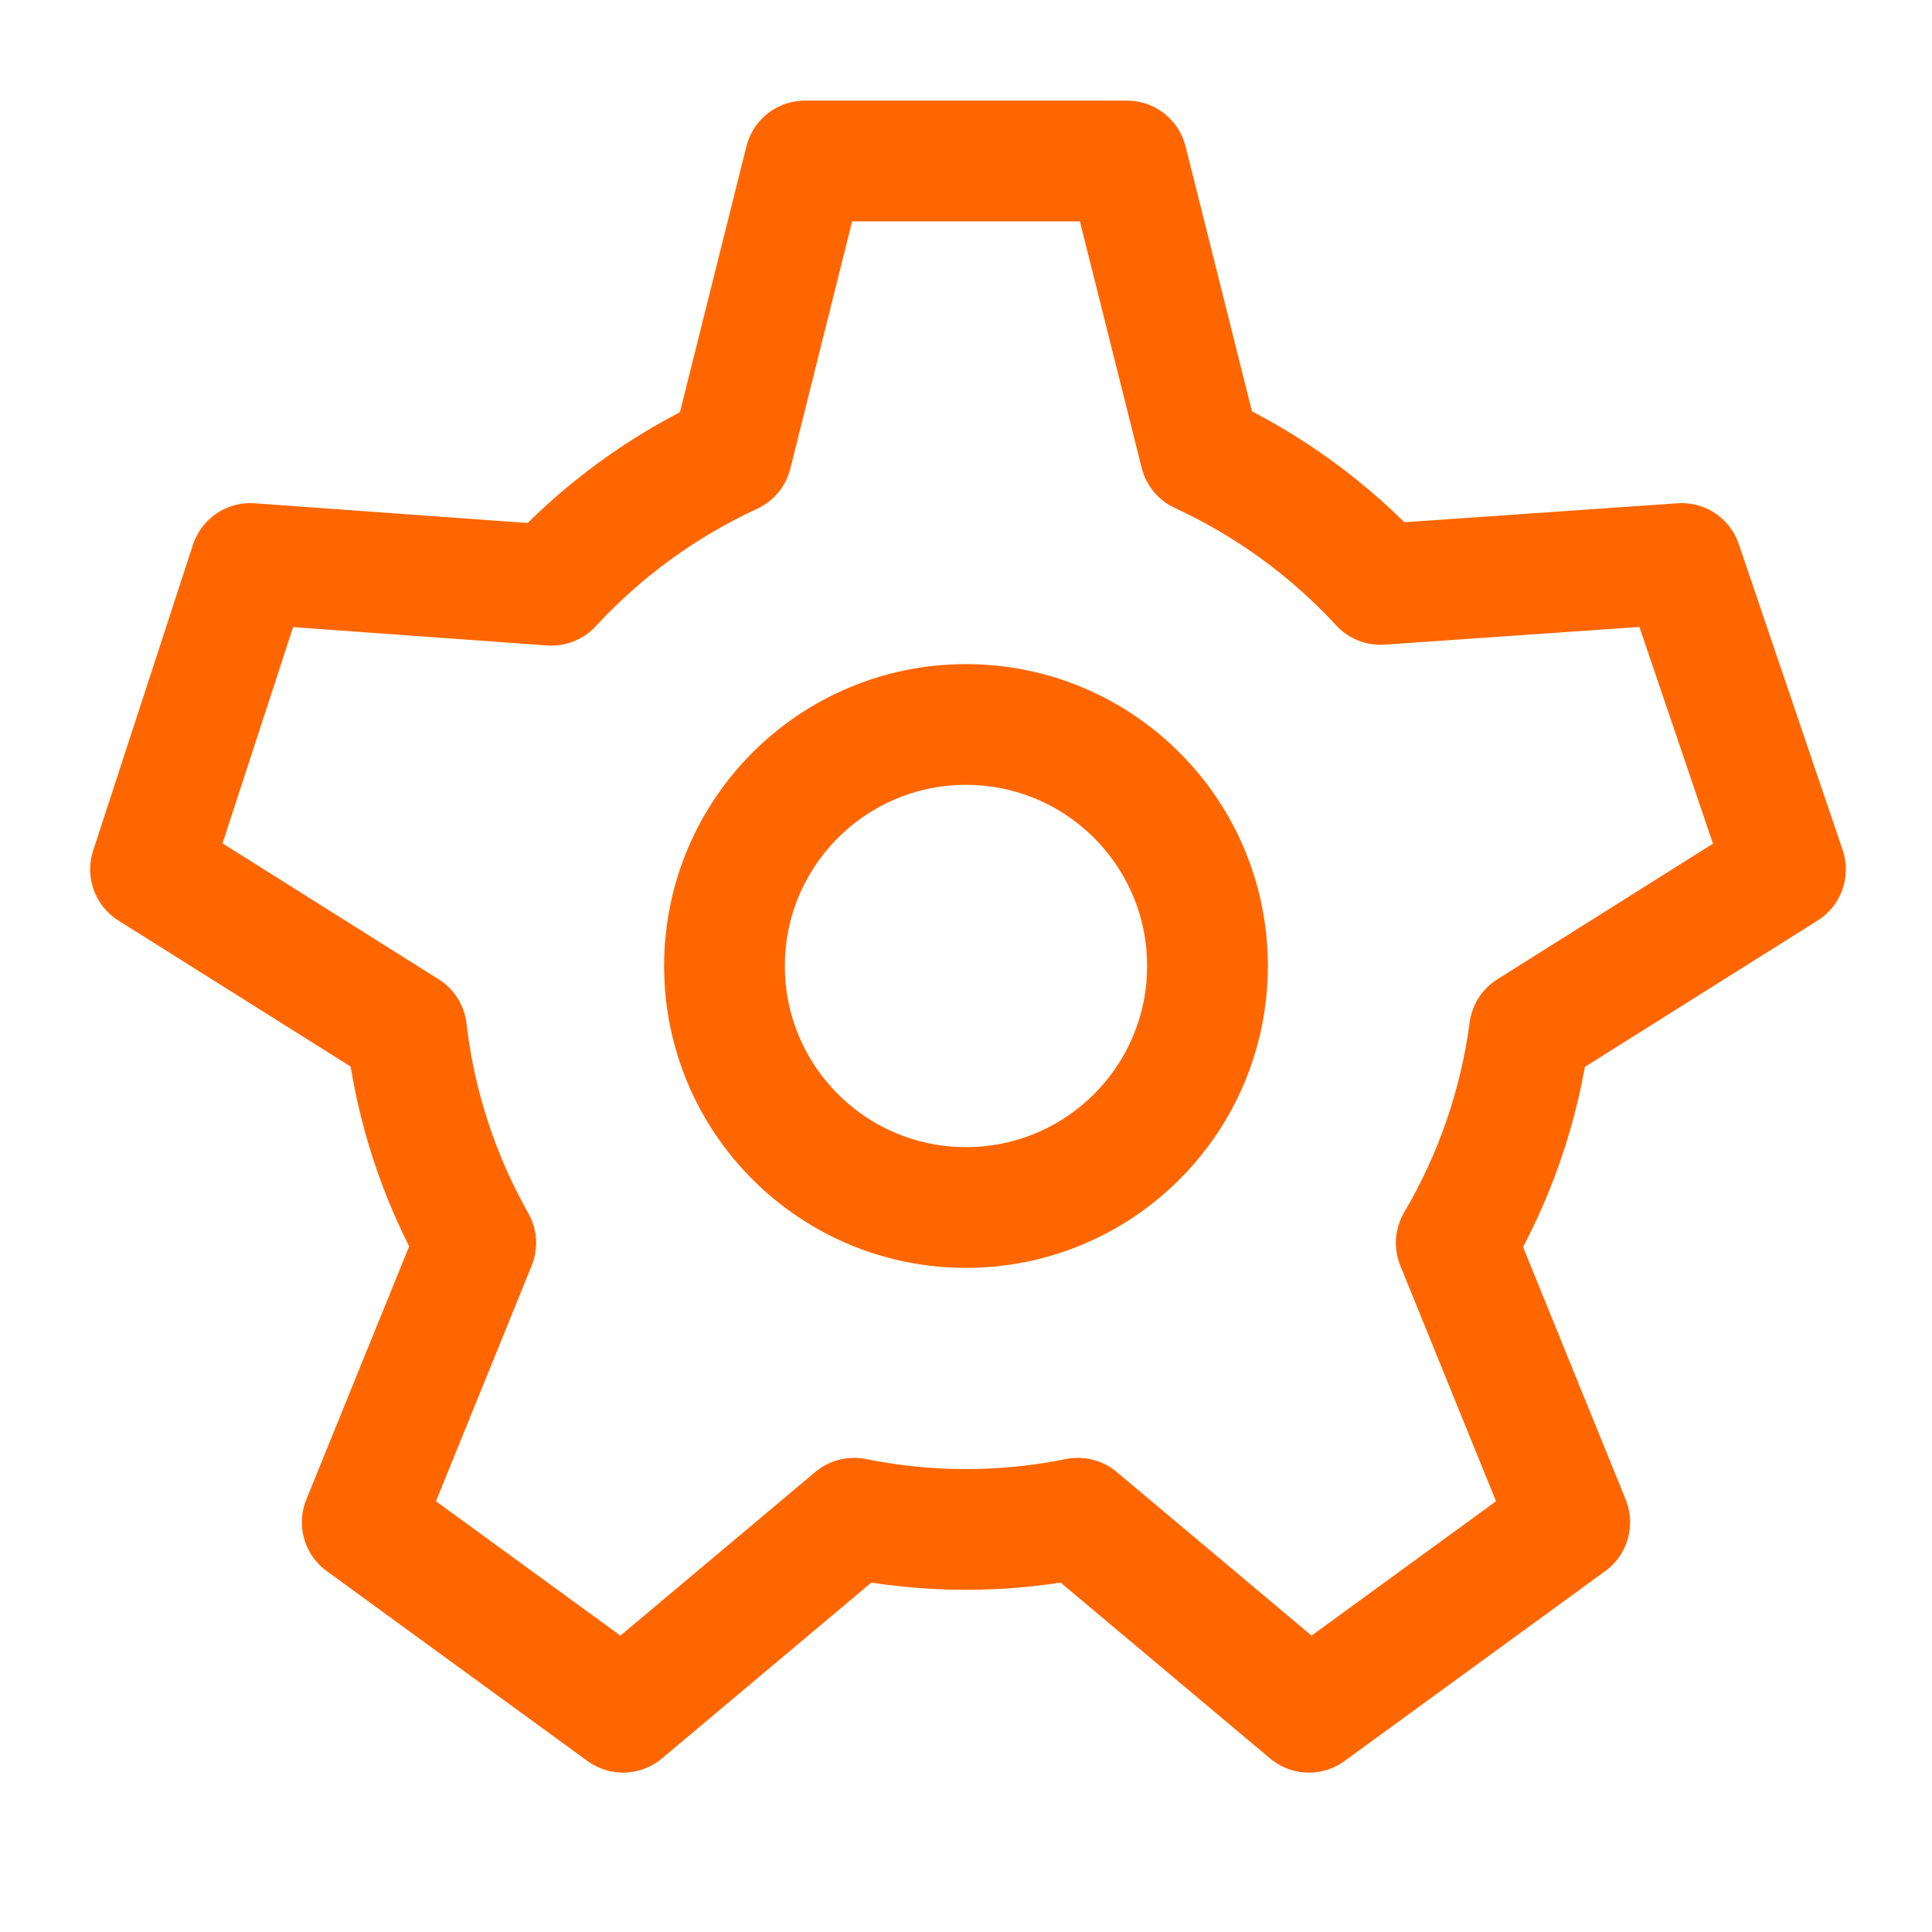
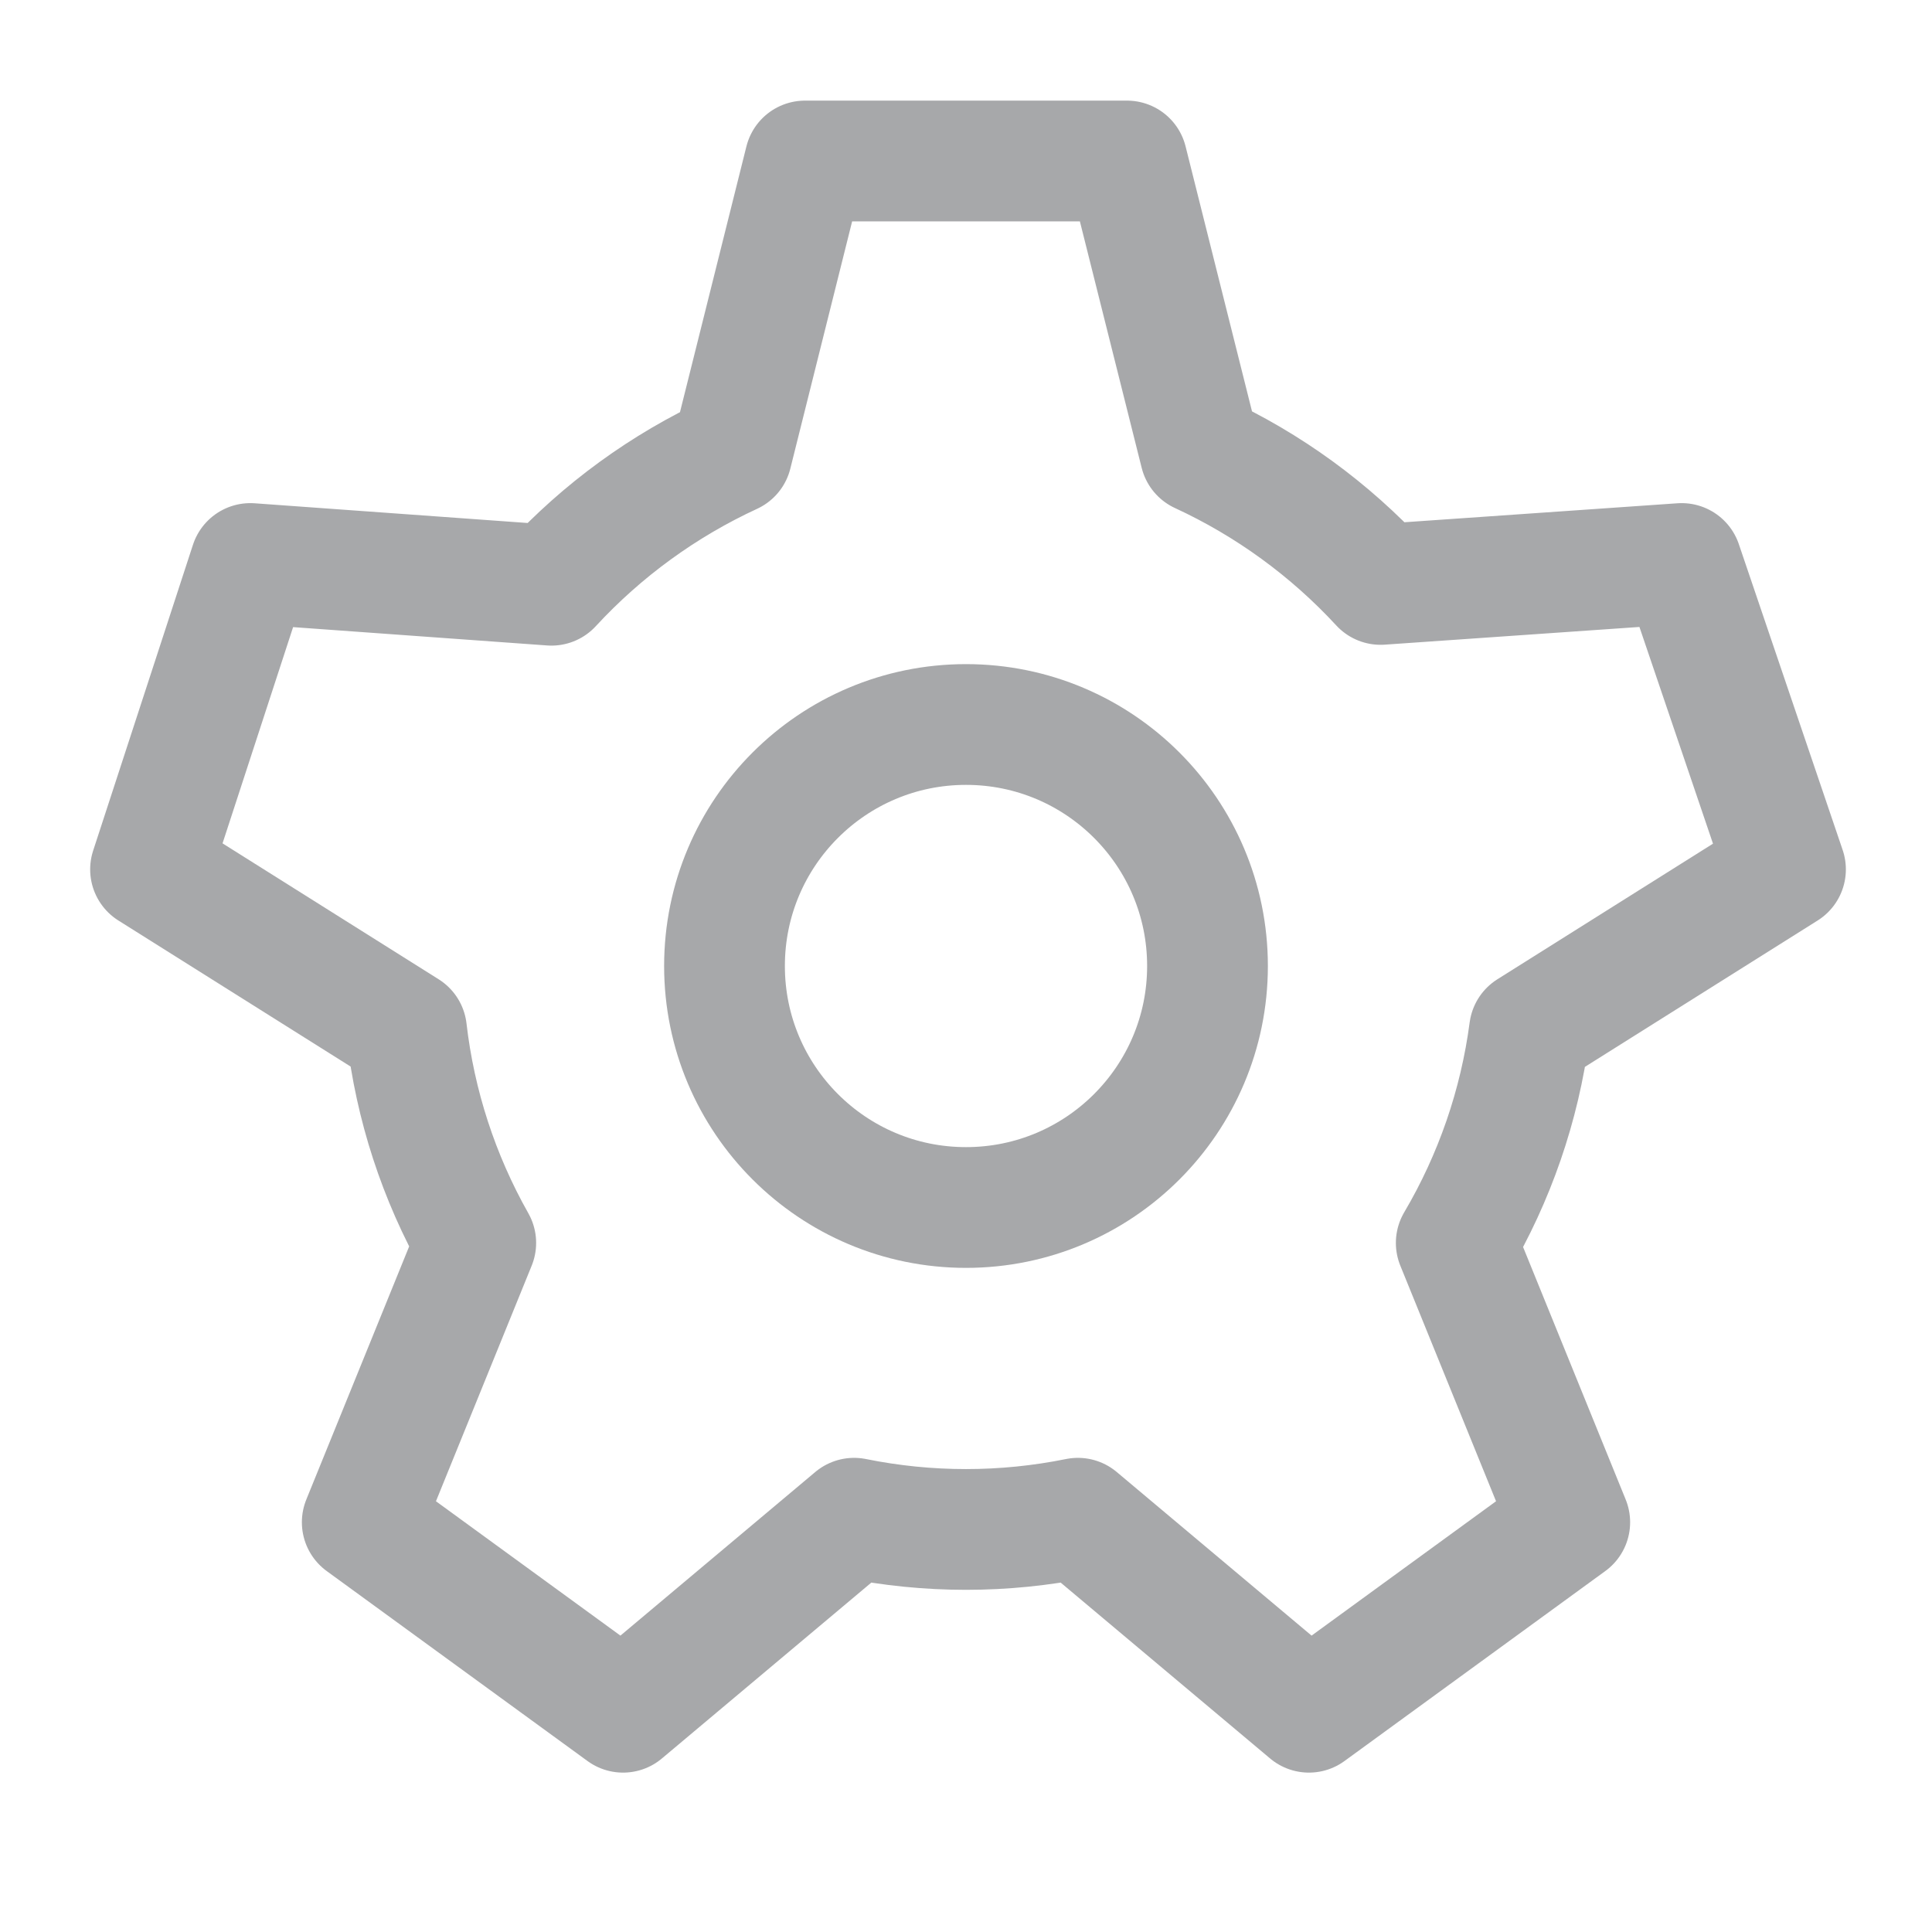
<svg xmlns="http://www.w3.org/2000/svg" width="100" height="100" viewBox="0 0 24 24">
  <defs>
    <style>
      .a {
        fill: none;
-         stroke: #f60;
+         stroke: #a7a8aa;
        stroke-linejoin: round;
        stroke-width: 1.5px;
      }
    </style>
  </defs>
  <circle class="a" cx="12" cy="12" r="3" />
  <path class="a" d="M19,12.8l3.18-2L20.89,7l-3.74.26a7.1,7.1,0,0,0-2.24-1.63L14,2H10L9.09,5.64A7.1,7.1,0,0,0,6.85,7.27L3.11,7l-1.24,3.8,3.18,2a7,7,0,0,0,.86,2.64L4.5,18.91l3.24,2.36,2.87-2.41a7,7,0,0,0,2.78,0l2.87,2.41,3.24-2.36-1.41-3.47A7,7,0,0,0,19,12.8Z" />
</svg>
